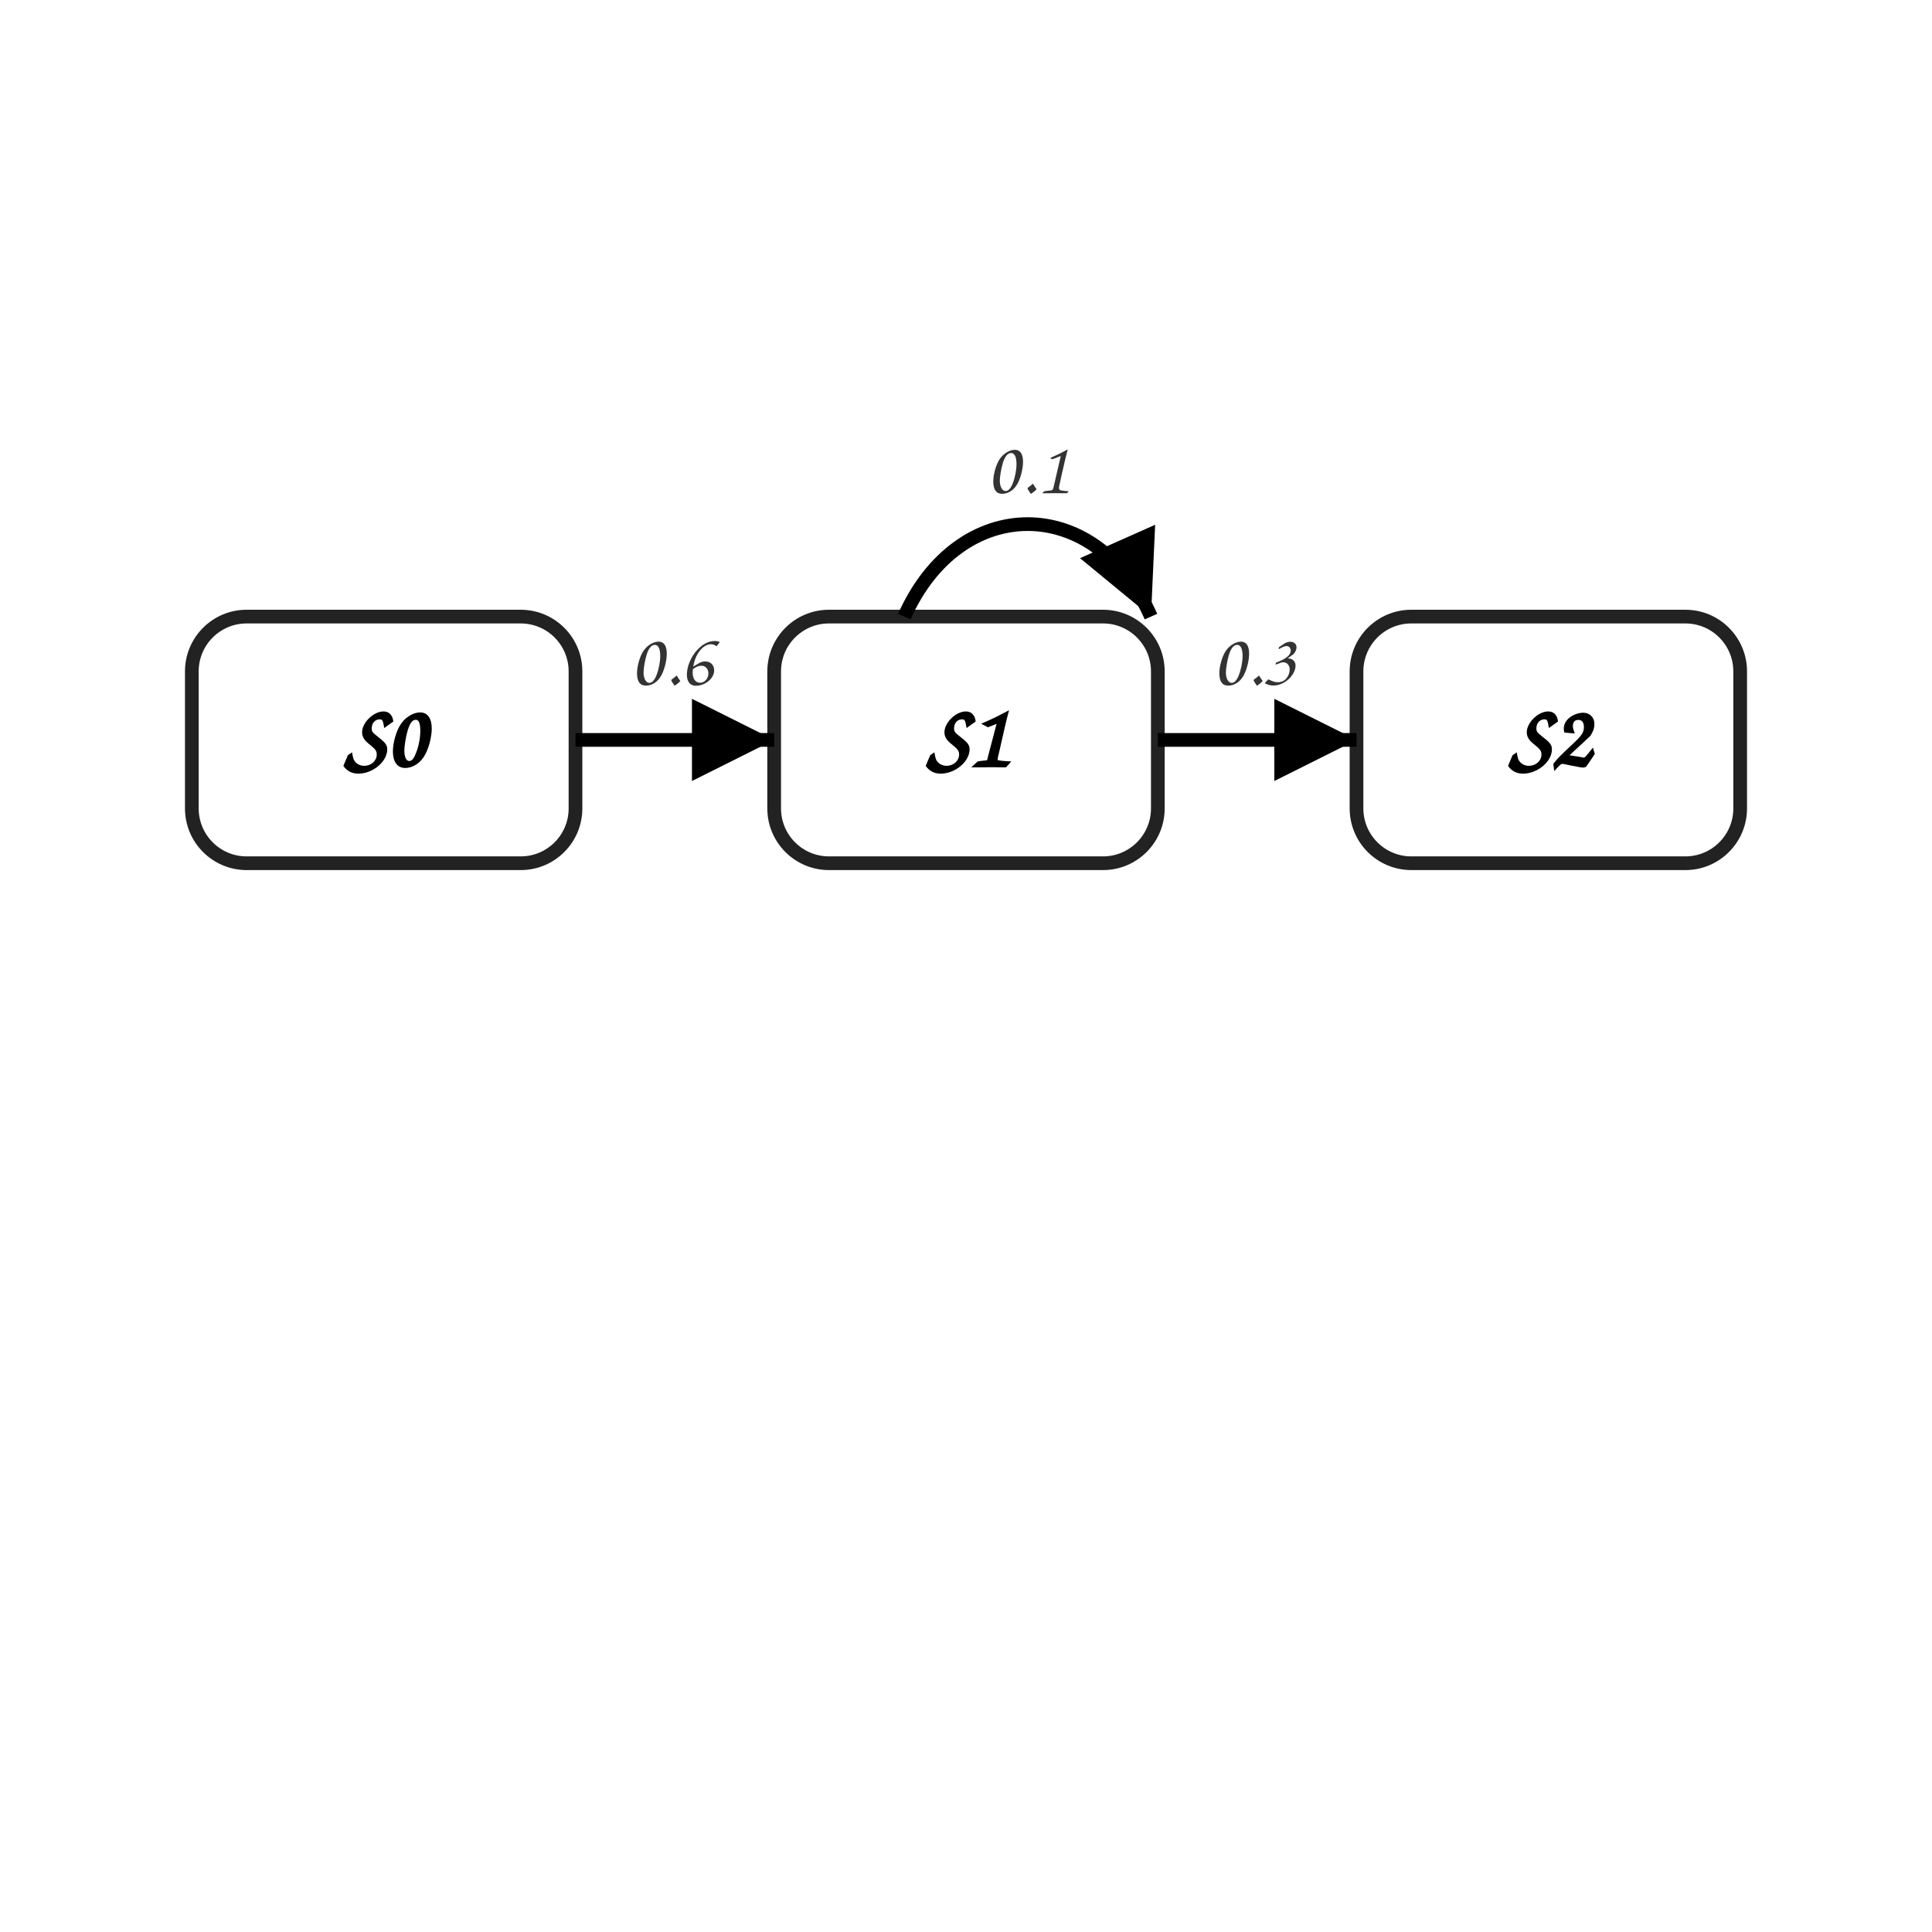
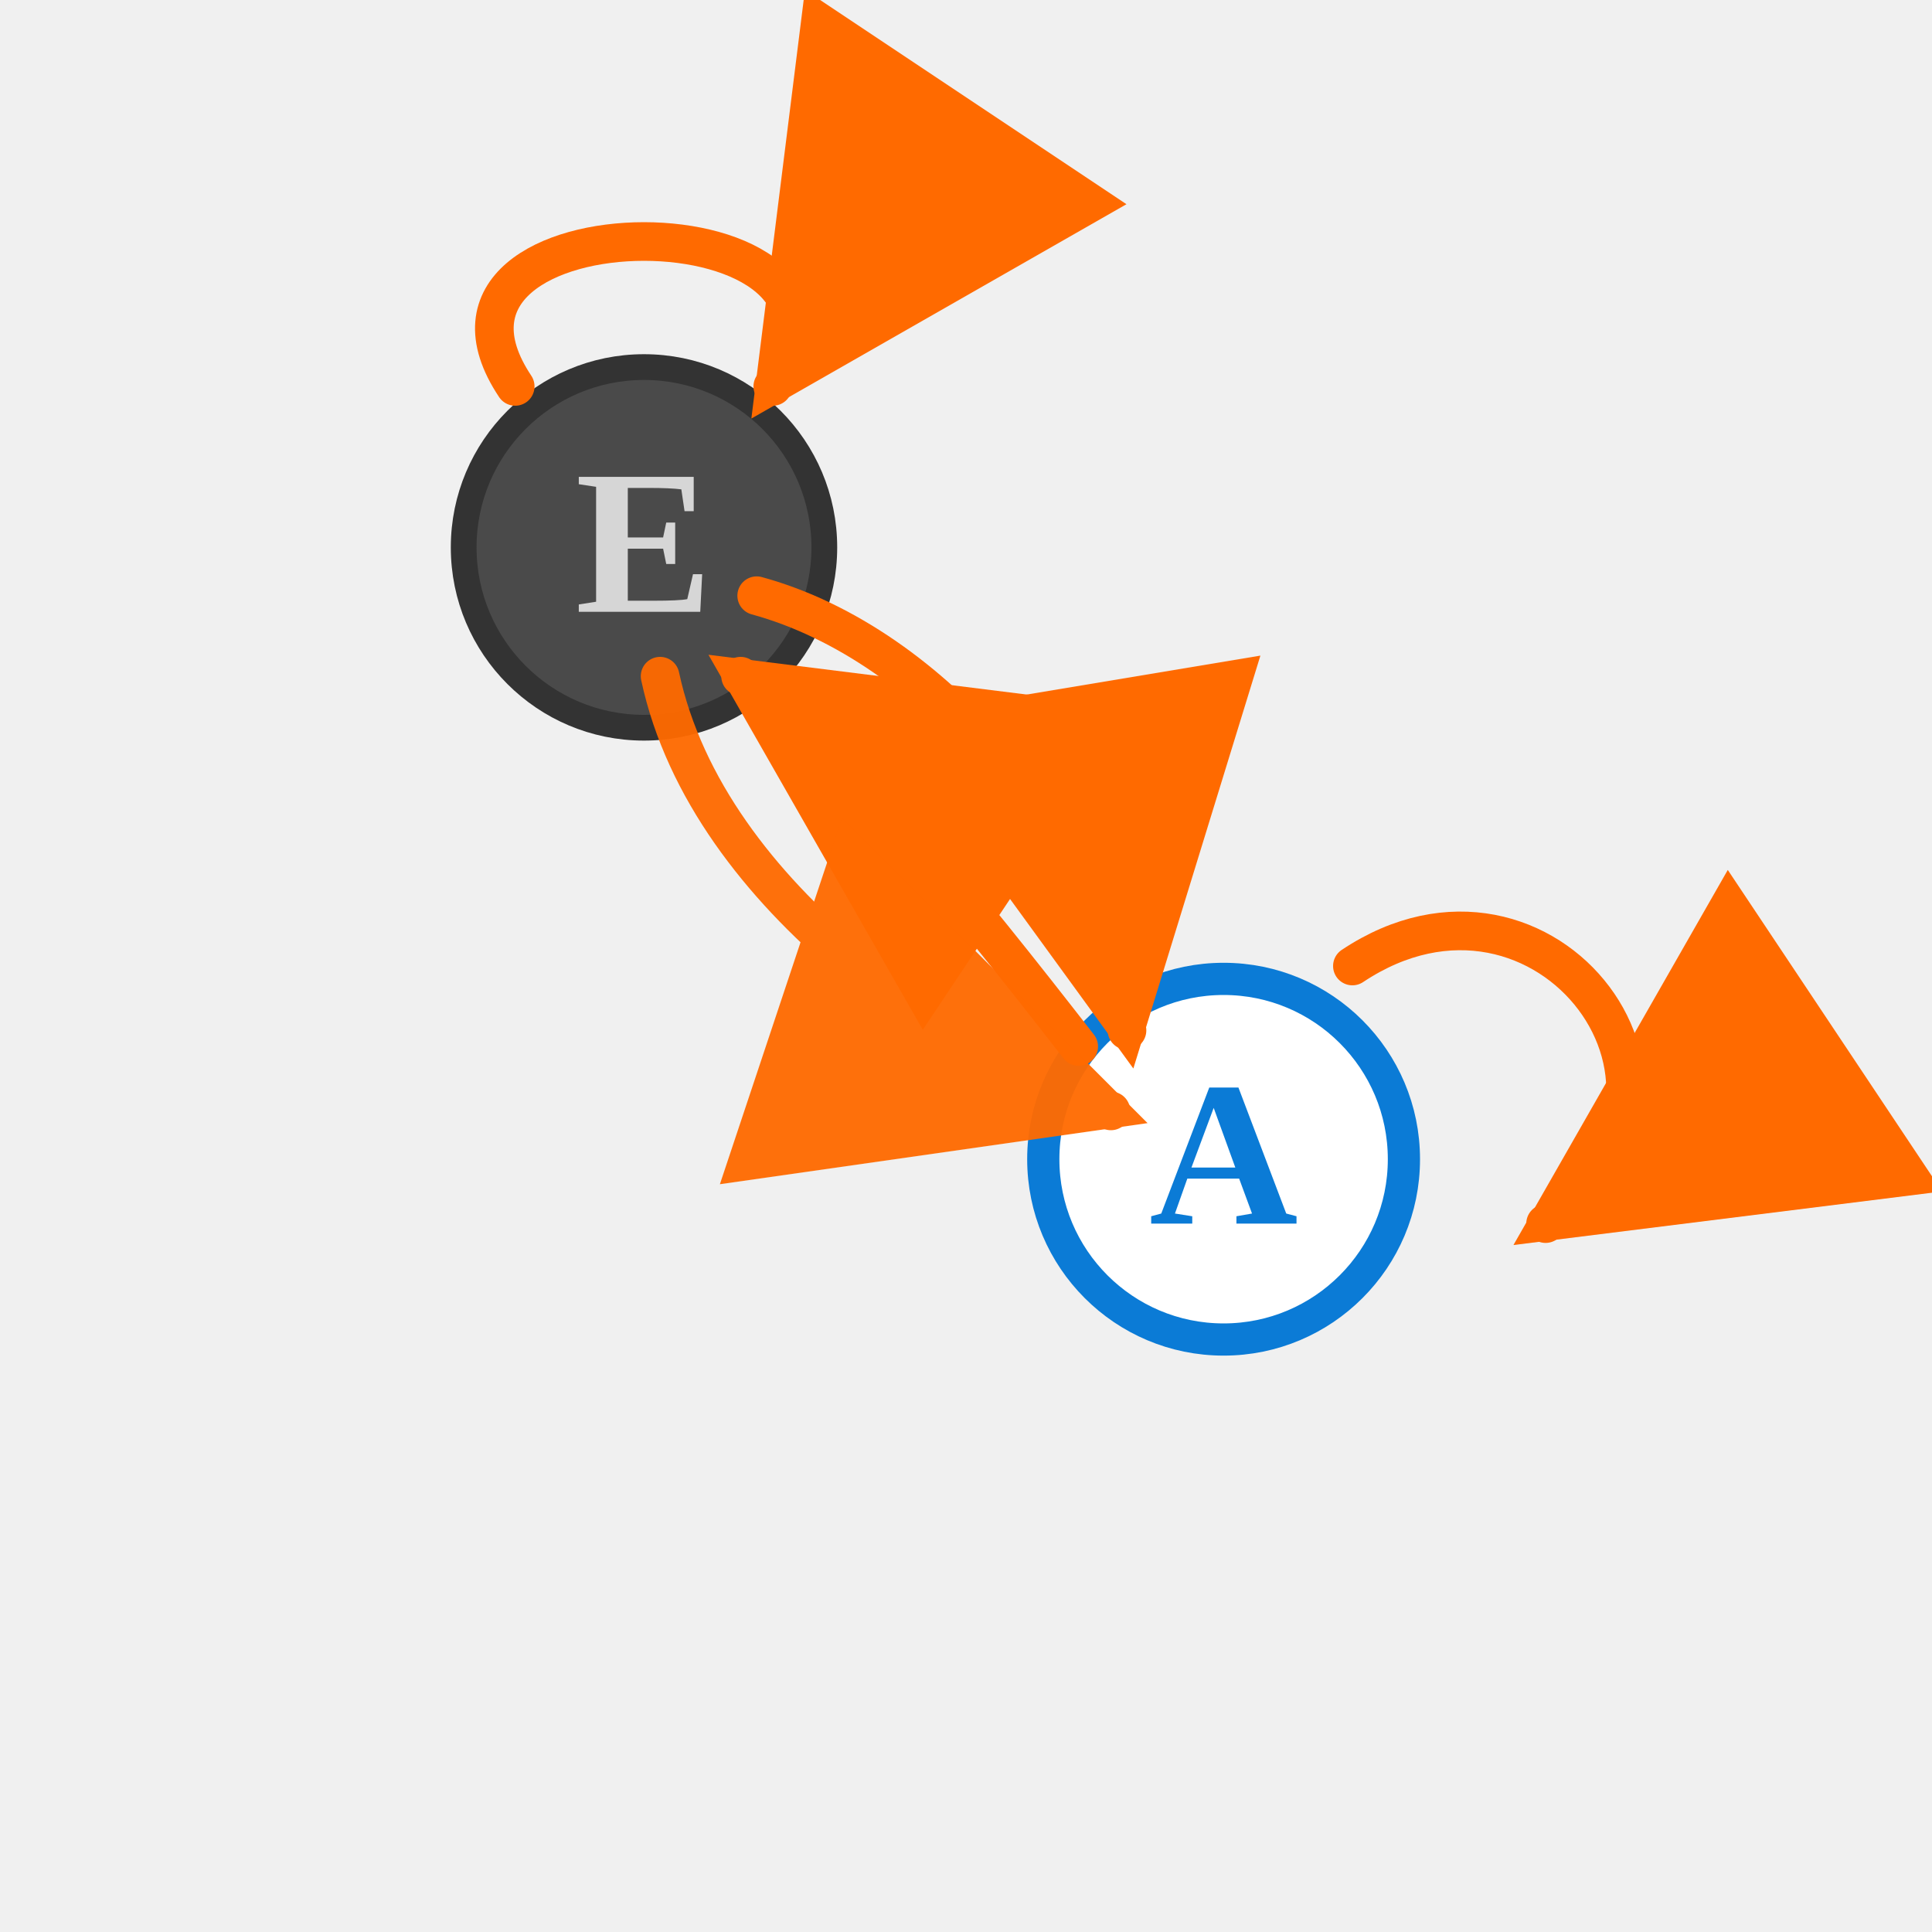
- <svg xmlns="http://www.w3.org/2000/svg" width="350" height="350" viewBox="0 0 282 282">
-   <style>
-     .box { fill:#fff; stroke:#222; stroke-width:2; rx:8; ry:8 }
-     .label { font-family: 'Comic Sans MS', 'Comic Sans', cursive; font-weight:700; font-size:13px; }
-     .muted { font-family: 'Comic Sans MS', cursive; font-size:11px; fill:#333 }
-     .arrow { stroke:#000; stroke-width:2; fill:none; marker-end:url(#arrowSmall) }
-   </style>
+ <svg xmlns="http://www.w3.org/2000/svg" width="600" height="600" viewBox="0 0 600 600" aria-labelledby="title desc">
  <defs>
-     <marker id="arrowSmall" markerWidth="6" markerHeight="6" refX="6" refY="3" orient="auto">
-       <polygon points="0 0,6 3,0 6" fill="#000" />
+     <marker id="arrow" viewBox="0 0 10 10" refX="9" refY="5" markerWidth="10" markerHeight="10" orient="auto-start-reverse">
+       <path d="M 0 0 L 10 5 L 0 10 z" fill="#ff6a00" />
    </marker>
+     <style>
+       .arrow { fill: none; stroke: #ff6a00; stroke-width: 12; stroke-linecap: round; stroke-linejoin: round; }
+       .node-e { fill: #4a4a4a; stroke: #333; stroke-width: 8; }
+       .node-a { fill: #ffffff; stroke: #0b7bd6; stroke-width: 10; }
+       .label { font-family: Georgia, 'Times New Roman', serif; font-size: 64px; font-weight: 700; }
+     </style>
  </defs>
-   <rect x="0" y="0" width="282" height="282" fill="#fff" />
-   <g transform="translate(28,90)">
-     <rect class="box" width="56" height="36" rx="6" ry="6" />
-     <text x="28" y="22" text-anchor="middle" class="label">S0</text>
+   <g id="E" transform="translate(200,170)">
+     <circle class="node-e" cx="0" cy="0" r="56" />
+     <text class="label" x="0" y="20" fill="#d6d6d6" text-anchor="middle">E</text>
  </g>
-   <g transform="translate(113,90)">
-     <rect class="box" width="56" height="36" rx="6" ry="6" />
-     <text x="28" y="22" text-anchor="middle" class="label">S1</text>
+   <g id="A" transform="translate(380,360)">
+     <circle class="node-a" cx="0" cy="0" r="56" />
+     <text class="label" x="0" y="20" fill="#0b7bd6" text-anchor="middle">A</text>
  </g>
-   <g transform="translate(198,90)">
-     <rect class="box" width="56" height="36" rx="6" ry="6" />
-     <text x="28" y="22" text-anchor="middle" class="label">S2</text>
-   </g>
-   <path class="arrow" d="M84 108 L113 108" />
-   <text x="98" y="100" class="muted" text-anchor="middle">0.6</text>
-   <path class="arrow" d="M169 108 L198 108" />
-   <text x="183" y="100" class="muted" text-anchor="middle">0.3</text>
-   <path class="arrow" d="M132 90 C140 72 160 72 168 90" />
-   <text x="150" y="72" class="muted" text-anchor="middle">0.1</text>
+   <path class="arrow" d="M160,120 C120,60 280,60 240,120" marker-end="url(#arrow)" />
+   <path class="arrow" d="M420,300 C480,260 540,340 480,380" marker-end="url(#arrow)" />
+   <path class="arrow" d="M235,185 C290,200 340,260 350,320" marker-end="url(#arrow)" />
+   <path class="arrow" d="M335,325 C300,280 260,230 230,210" marker-end="url(#arrow)" />
+   <path class="arrow" d="M205,210 C220,280 300,330 345,345" marker-end="url(#arrow)" opacity="0.95" />
</svg>
